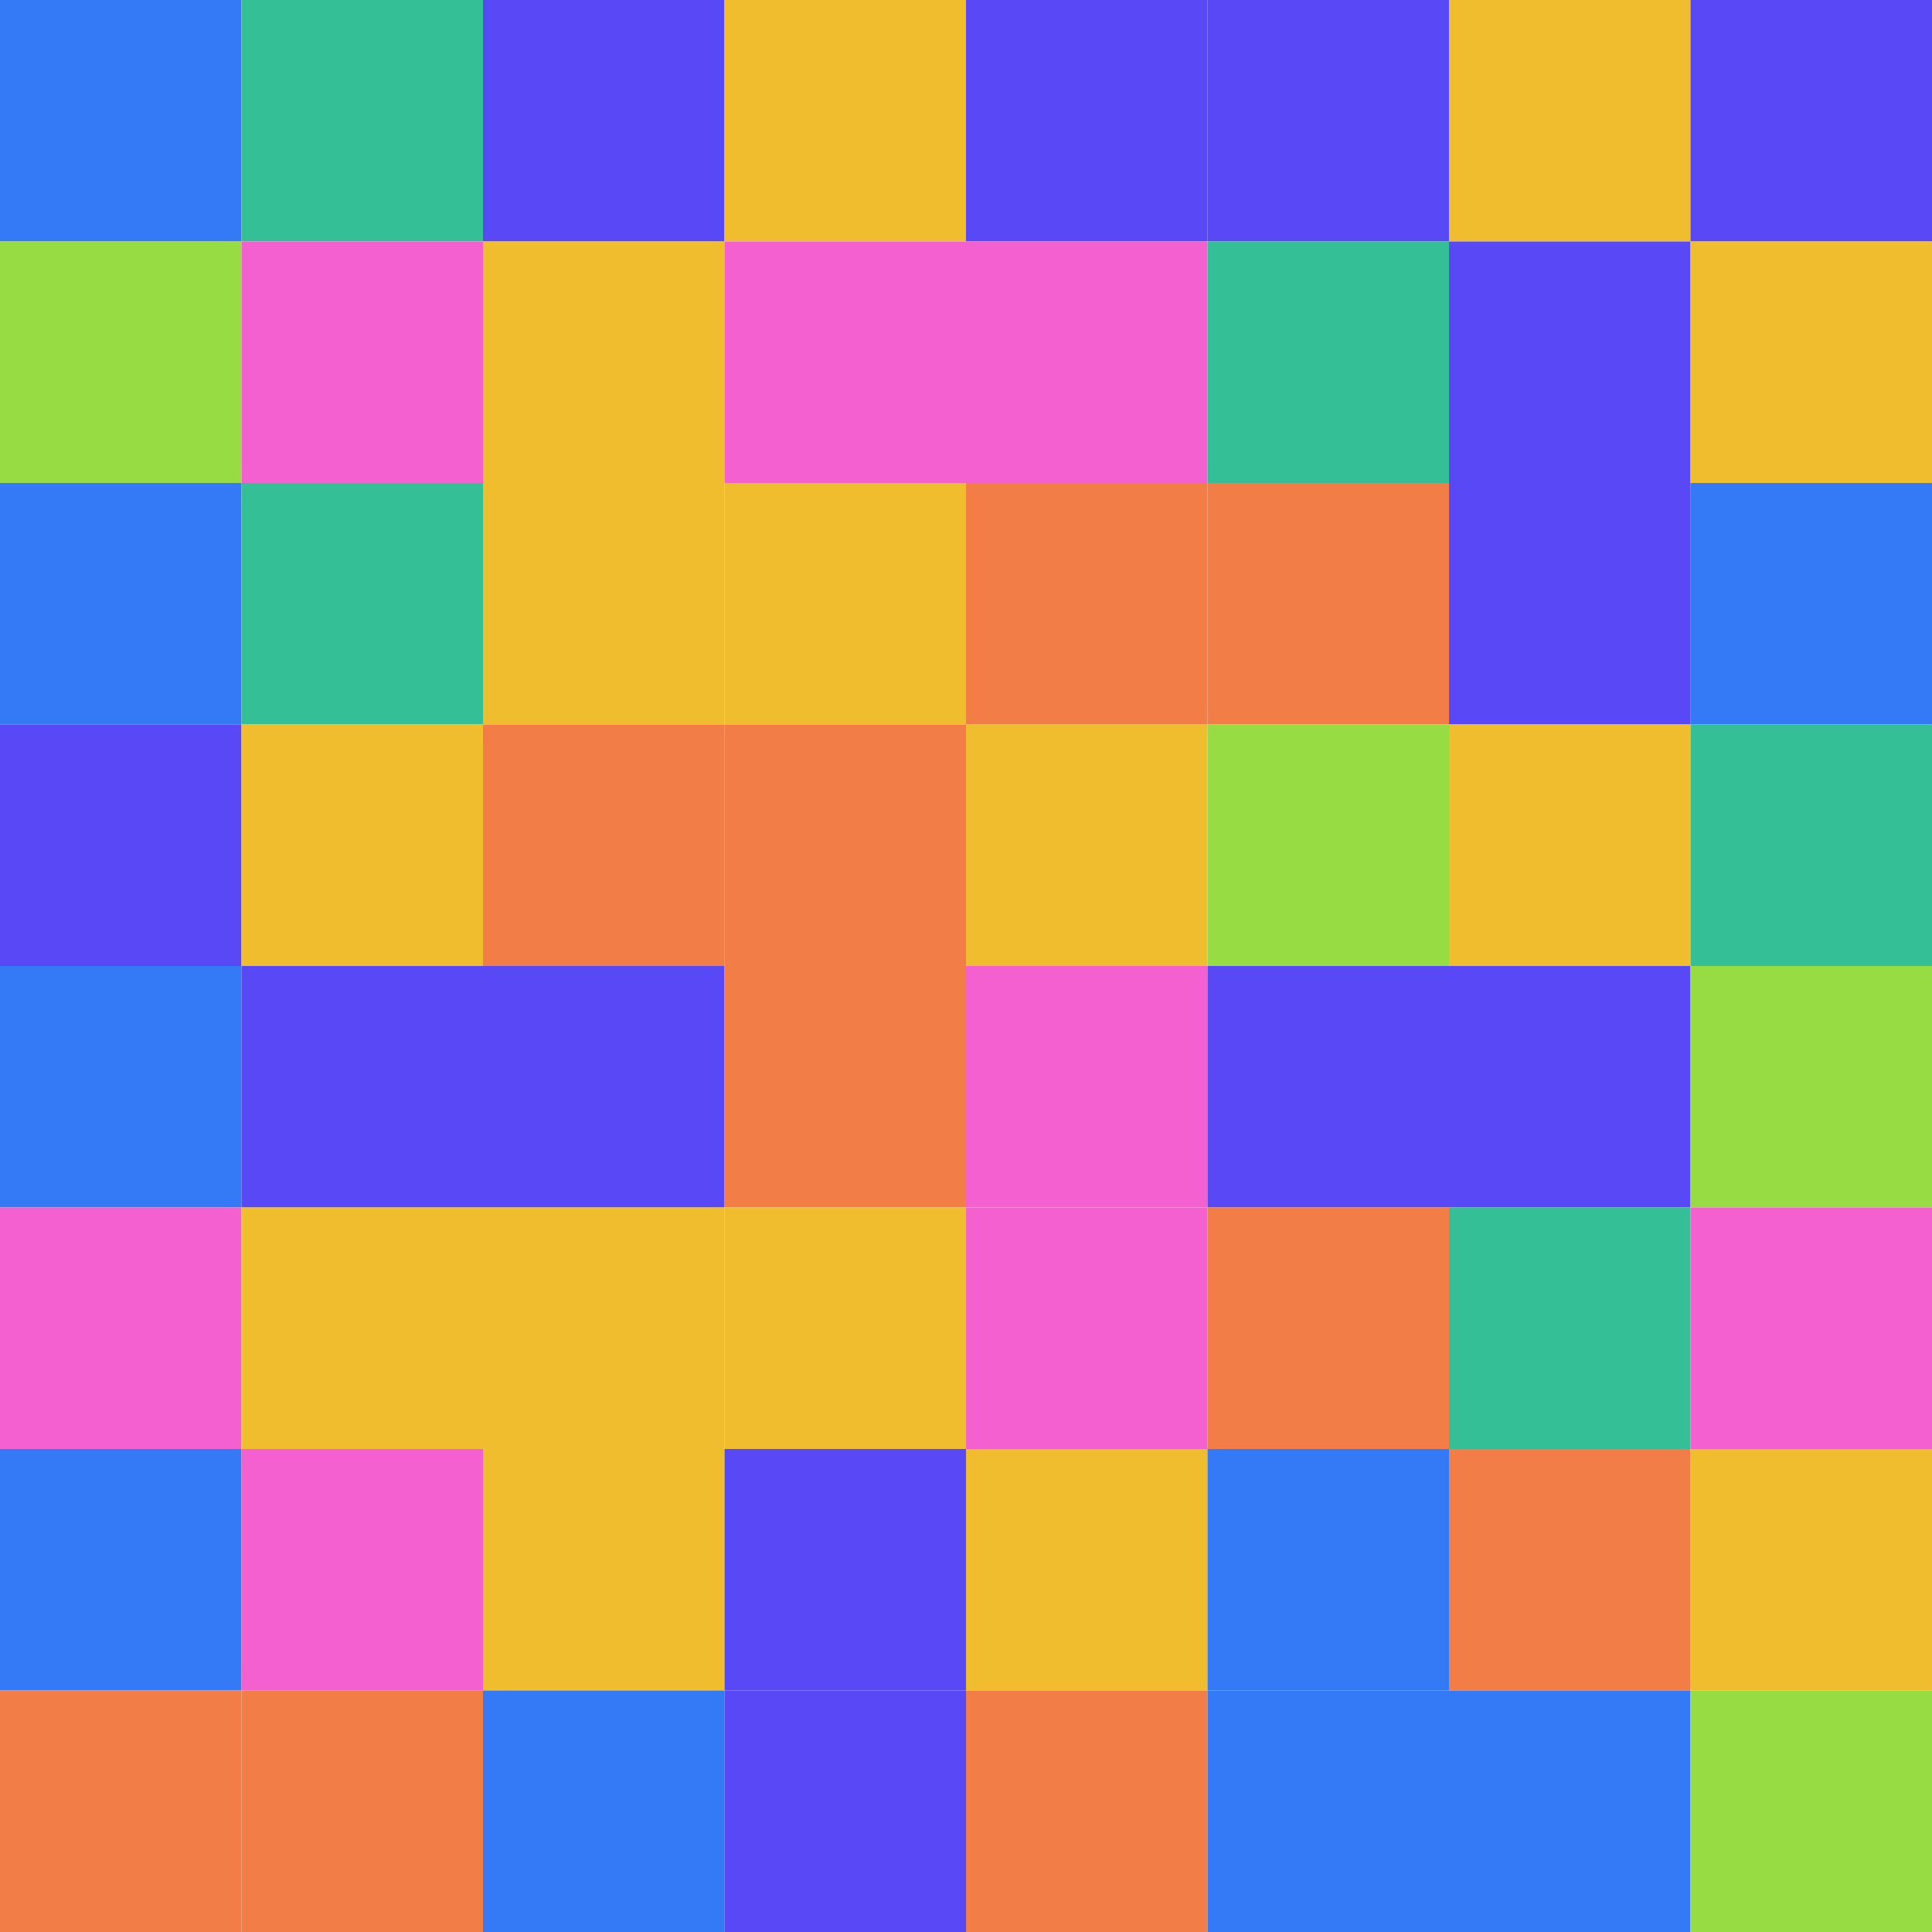
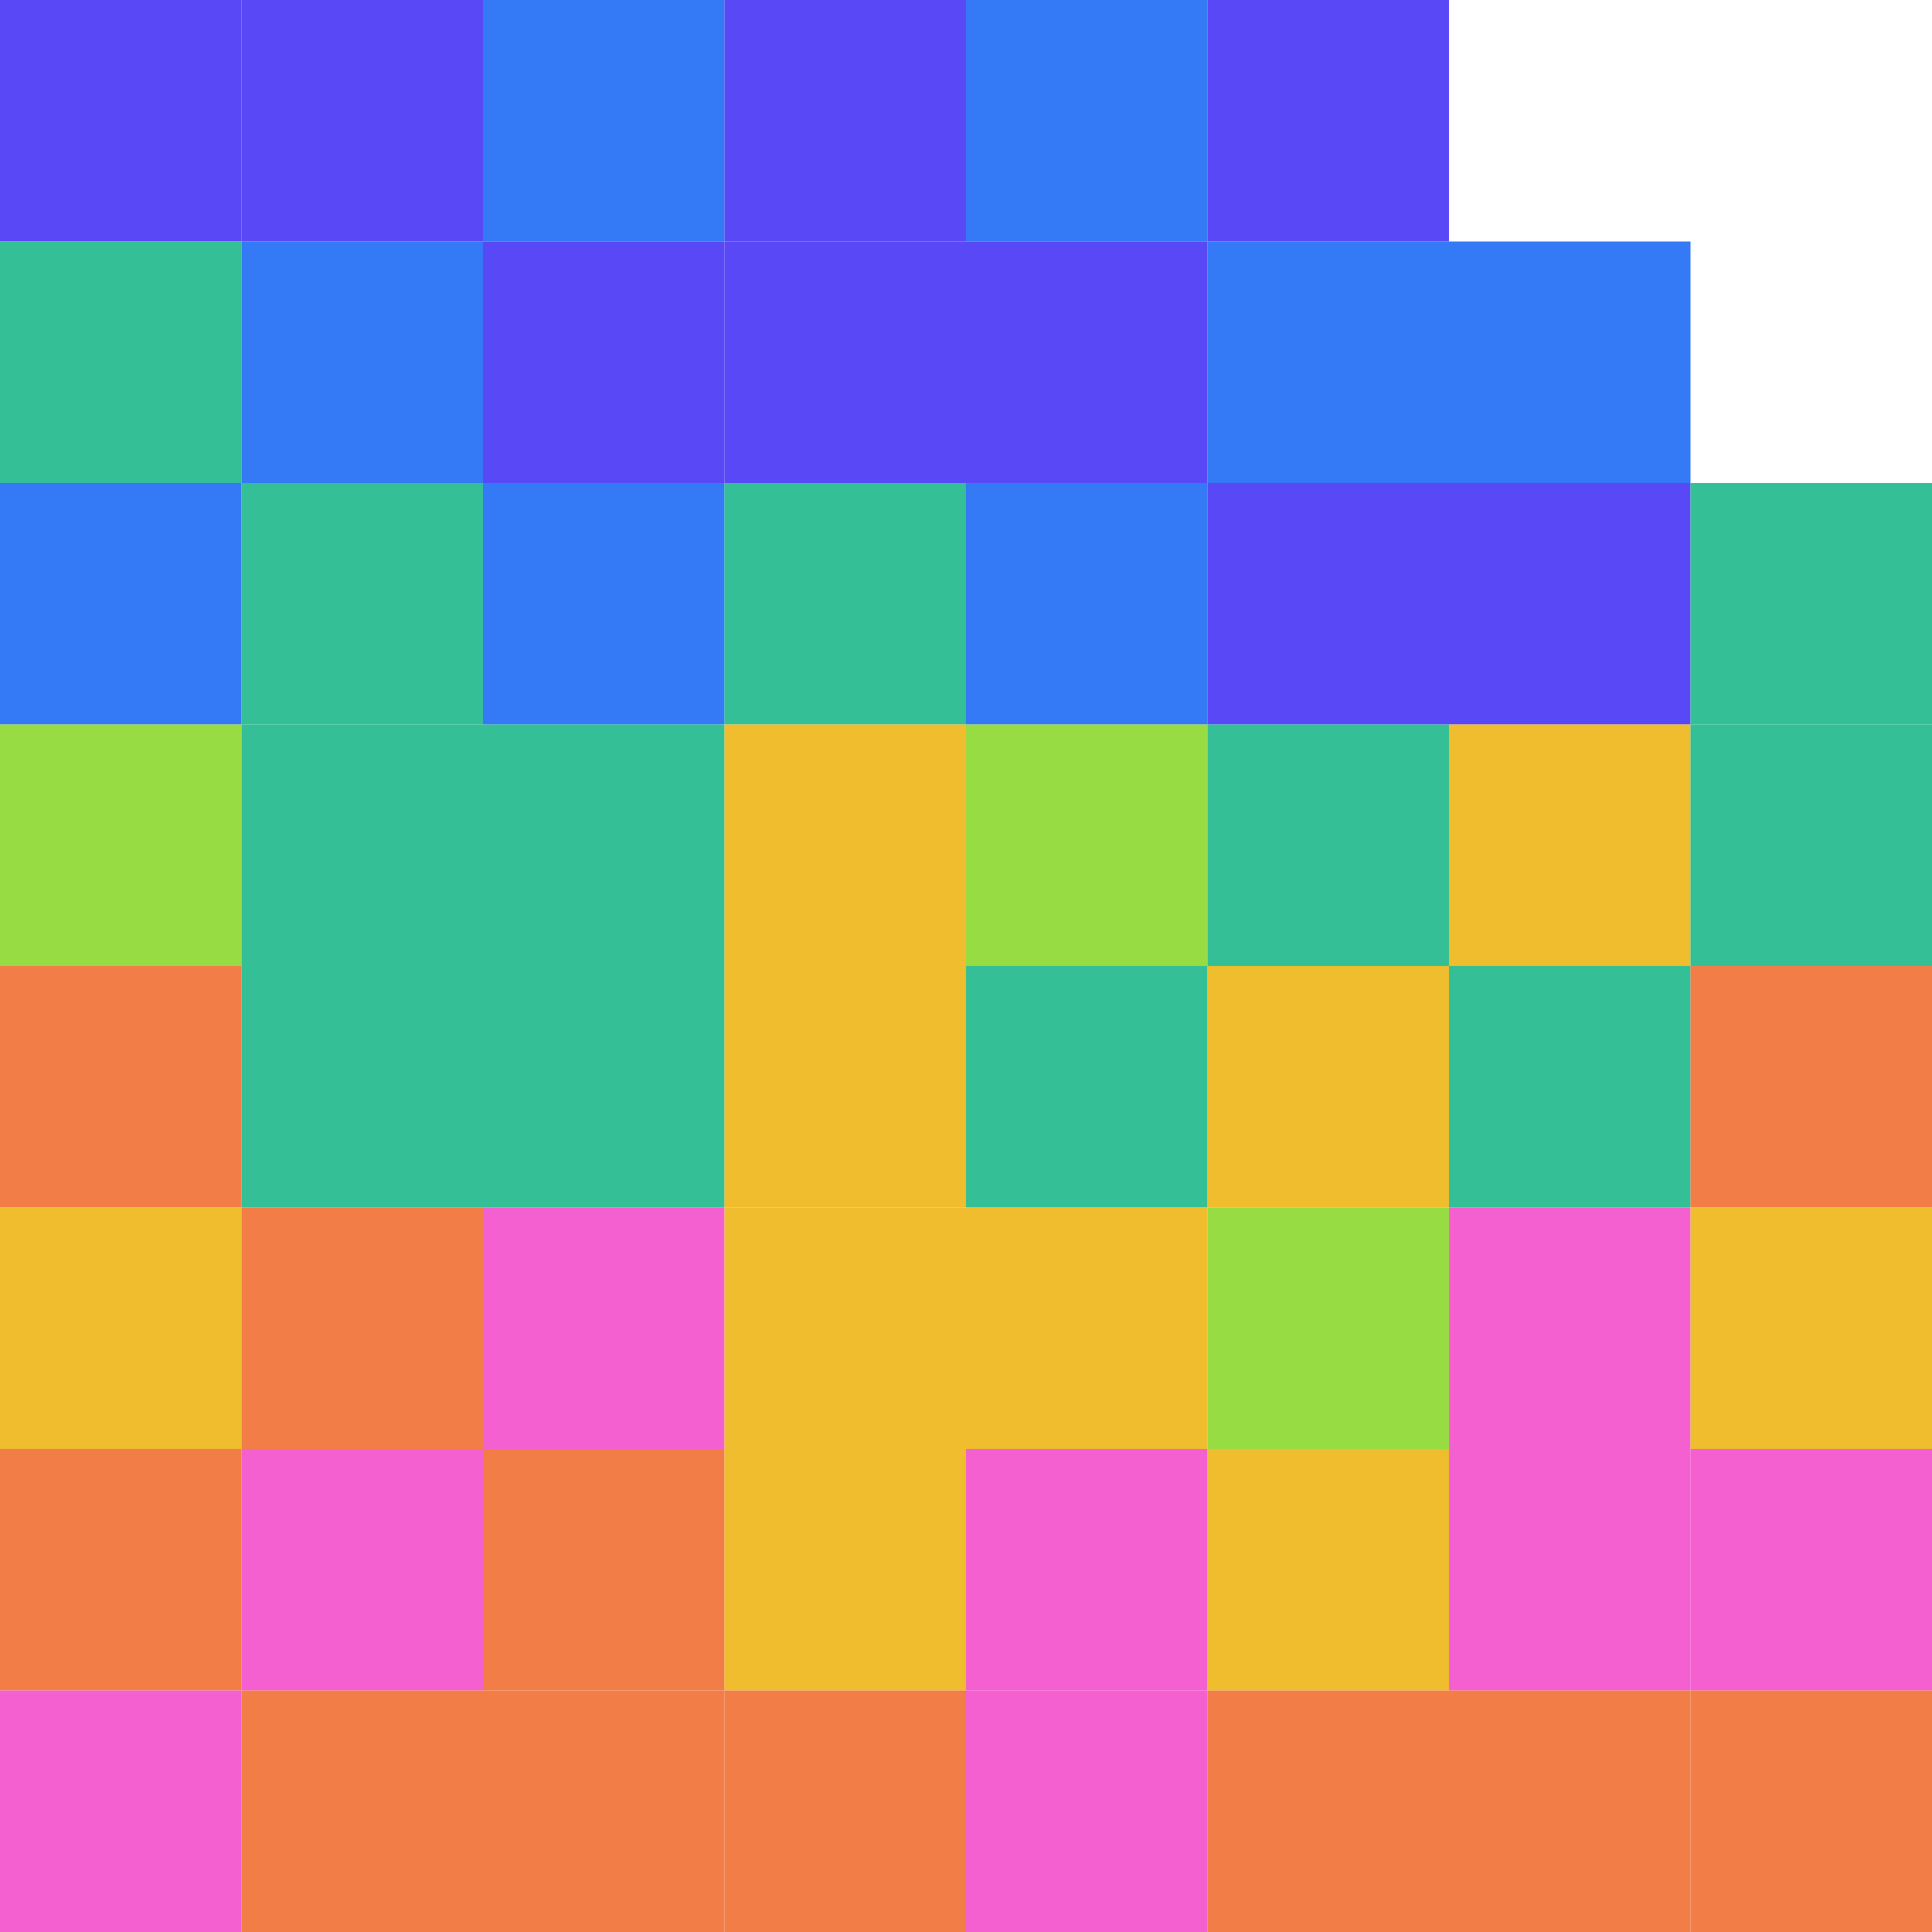
- <svg xmlns="http://www.w3.org/2000/svg" id="craft-lab-logo" viewBox="0 0 48 48" width="48" height="48" class="h-auto w-8">
-   <rect x="0" y="0" width="6" height="6" fill="#3479F6" />
-   <rect x="6" y="0" width="6" height="6" fill="#34BF96" />
-   <rect x="12" y="0" width="6" height="6" fill="#5948F6" />
-   <rect x="18" y="0" width="6" height="6" fill="#EFBD2D" />
-   <rect x="24" y="0" width="6" height="6" fill="#5948F6" />
-   <rect x="30" y="0" width="6" height="6" fill="#5948F6" />
-   <rect x="36" y="0" width="6" height="6" fill="#EFBD2D" />
-   <rect x="42" y="0" width="6" height="6" fill="#5948F6" />
-   <rect x="0" y="6" width="6" height="6" fill="#97DC42" />
-   <rect x="6" y="6" width="6" height="6" fill="#F460CF" />
-   <rect x="12" y="6" width="6" height="6" fill="#EFBD2D" />
-   <rect x="18" y="6" width="6" height="6" fill="#F460CF" />
-   <rect x="24" y="6" width="6" height="6" fill="#F460CF" />
-   <rect x="30" y="6" width="6" height="6" fill="#34BF96" />
-   <rect x="36" y="6" width="6" height="6" fill="#5948F6" />
-   <rect x="42" y="6" width="6" height="6" fill="#EFBD2D" />
-   <rect x="0" y="12" width="6" height="6" fill="#3479F6" />
-   <rect x="6" y="12" width="6" height="6" fill="#34BF96" />
-   <rect x="12" y="12" width="6" height="6" fill="#EFBD2D" />
-   <rect x="18" y="12" width="6" height="6" fill="#EFBD2D" />
-   <rect x="24" y="12" width="6" height="6" fill="#F27D47" />
-   <rect x="30" y="12" width="6" height="6" fill="#F27D47" />
-   <rect x="36" y="12" width="6" height="6" fill="#5948F6" />
-   <rect x="42" y="12" width="6" height="6" fill="#3479F6" />
-   <rect x="0" y="18" width="6" height="6" fill="#5948F6" />
-   <rect x="6" y="18" width="6" height="6" fill="#EFBD2D" />
-   <rect x="12" y="18" width="6" height="6" fill="#F27D47" />
-   <rect x="18" y="18" width="6" height="6" fill="#F27D47" />
-   <rect x="24" y="18" width="6" height="6" fill="#EFBD2D" />
-   <rect x="30" y="18" width="6" height="6" fill="#97DC42" />
-   <rect x="36" y="18" width="6" height="6" fill="#EFBD2D" />
-   <rect x="42" y="18" width="6" height="6" fill="#34BF96" />
-   <rect x="0" y="24" width="6" height="6" fill="#3479F6" />
-   <rect x="6" y="24" width="6" height="6" fill="#5948F6" />
-   <rect x="12" y="24" width="6" height="6" fill="#5948F6" />
-   <rect x="18" y="24" width="6" height="6" fill="#F27D47" />
-   <rect x="24" y="24" width="6" height="6" fill="#F460CF" />
-   <rect x="30" y="24" width="6" height="6" fill="#5948F6" />
-   <rect x="36" y="24" width="6" height="6" fill="#5948F6" />
-   <rect x="42" y="24" width="6" height="6" fill="#97DC42" />
-   <rect x="0" y="30" width="6" height="6" fill="#F460CF" />
-   <rect x="6" y="30" width="6" height="6" fill="#EFBD2D" />
-   <rect x="12" y="30" width="6" height="6" fill="#EFBD2D" />
-   <rect x="18" y="30" width="6" height="6" fill="#EFBD2D" />
-   <rect x="24" y="30" width="6" height="6" fill="#F460CF" />
-   <rect x="30" y="30" width="6" height="6" fill="#F27D47" />
-   <rect x="36" y="30" width="6" height="6" fill="#34BF96" />
-   <rect x="42" y="30" width="6" height="6" fill="#F460CF" />
-   <rect x="0" y="36" width="6" height="6" fill="#3479F6" />
-   <rect x="6" y="36" width="6" height="6" fill="#F460CF" />
-   <rect x="12" y="36" width="6" height="6" fill="#EFBD2D" />
-   <rect x="18" y="36" width="6" height="6" fill="#5948F6" />
-   <rect x="24" y="36" width="6" height="6" fill="#EFBD2D" />
-   <rect x="30" y="36" width="6" height="6" fill="#3479F6" />
-   <rect x="36" y="36" width="6" height="6" fill="#F27D47" />
-   <rect x="42" y="36" width="6" height="6" fill="#EFBD2D" />
-   <rect x="0" y="42" width="6" height="6" fill="#F27D47" />
-   <rect x="6" y="42" width="6" height="6" fill="#F27D47" />
-   <rect x="12" y="42" width="6" height="6" fill="#3479F6" />
-   <rect x="18" y="42" width="6" height="6" fill="#5948F6" />
-   <rect x="24" y="42" width="6" height="6" fill="#F27D47" />
-   <rect x="30" y="42" width="6" height="6" fill="#3479F6" />
-   <rect x="36" y="42" width="6" height="6" fill="#3479F6" />
-   <rect x="42" y="42" width="6" height="6" fill="#97DC42" />
+ <svg xmlns="http://www.w3.org/2000/svg" id="craft-lab-logo" viewBox="0 0 8 8" width="8" height="8" class="h-auto w-8">
+   <rect x="0" y="0" width="1" height="1" fill="#5948F6" />
+   <rect x="1" y="0" width="1" height="1" fill="#5948F6" />
+   <rect x="2" y="0" width="1" height="1" fill="#3479F6" />
+   <rect x="3" y="0" width="1" height="1" fill="#5948F6" />
+   <rect x="4" y="0" width="1" height="1" fill="#3479F6" />
+   <rect x="5" y="0" width="1" height="1" fill="#5948F6" />
+   <rect x="0" y="1" width="1" height="1" fill="#34BF96" />
+   <rect x="1" y="1" width="1" height="1" fill="#3479F6" />
+   <rect x="2" y="1" width="1" height="1" fill="#5948F6" />
+   <rect x="3" y="1" width="1" height="1" fill="#5948F6" />
+   <rect x="4" y="1" width="1" height="1" fill="#5948F6" />
+   <rect x="5" y="1" width="1" height="1" fill="#3479F6" />
+   <rect x="6" y="1" width="1" height="1" fill="#3479F6" />
+   <rect x="0" y="2" width="1" height="1" fill="#3479F6" />
+   <rect x="1" y="2" width="1" height="1" fill="#34BF96" />
+   <rect x="2" y="2" width="1" height="1" fill="#3479F6" />
+   <rect x="3" y="2" width="1" height="1" fill="#34BF96" />
+   <rect x="4" y="2" width="1" height="1" fill="#3479F6" />
+   <rect x="5" y="2" width="1" height="1" fill="#5948F6" />
+   <rect x="6" y="2" width="1" height="1" fill="#5948F6" />
+   <rect x="7" y="2" width="1" height="1" fill="#34BF96" />
+   <rect x="0" y="3" width="1" height="1" fill="#97DC42" />
+   <rect x="1" y="3" width="1" height="1" fill="#34BF96" />
+   <rect x="2" y="3" width="1" height="1" fill="#34BF96" />
+   <rect x="3" y="3" width="1" height="1" fill="#EFBD2D" />
+   <rect x="4" y="3" width="1" height="1" fill="#97DC42" />
+   <rect x="5" y="3" width="1" height="1" fill="#34BF96" />
+   <rect x="6" y="3" width="1" height="1" fill="#EFBD2D" />
+   <rect x="7" y="3" width="1" height="1" fill="#34BF96" />
+   <rect x="0" y="4" width="1" height="1" fill="#F27D47" />
+   <rect x="1" y="4" width="1" height="1" fill="#34BF96" />
+   <rect x="2" y="4" width="1" height="1" fill="#34BF96" />
+   <rect x="3" y="4" width="1" height="1" fill="#EFBD2D" />
+   <rect x="4" y="4" width="1" height="1" fill="#34BF96" />
+   <rect x="5" y="4" width="1" height="1" fill="#EFBD2D" />
+   <rect x="6" y="4" width="1" height="1" fill="#34BF96" />
+   <rect x="7" y="4" width="1" height="1" fill="#F27D47" />
+   <rect x="0" y="5" width="1" height="1" fill="#EFBD2D" />
+   <rect x="1" y="5" width="1" height="1" fill="#F27D47" />
+   <rect x="2" y="5" width="1" height="1" fill="#F460CF" />
+   <rect x="3" y="5" width="1" height="1" fill="#EFBD2D" />
+   <rect x="4" y="5" width="1" height="1" fill="#EFBD2D" />
+   <rect x="5" y="5" width="1" height="1" fill="#97DC42" />
+   <rect x="6" y="5" width="1" height="1" fill="#F460CF" />
+   <rect x="7" y="5" width="1" height="1" fill="#EFBD2D" />
+   <rect x="0" y="6" width="1" height="1" fill="#F27D47" />
+   <rect x="1" y="6" width="1" height="1" fill="#F460CF" />
+   <rect x="2" y="6" width="1" height="1" fill="#F27D47" />
+   <rect x="3" y="6" width="1" height="1" fill="#EFBD2D" />
+   <rect x="4" y="6" width="1" height="1" fill="#F460CF" />
+   <rect x="5" y="6" width="1" height="1" fill="#EFBD2D" />
+   <rect x="6" y="6" width="1" height="1" fill="#F460CF" />
+   <rect x="7" y="6" width="1" height="1" fill="#F460CF" />
+   <rect x="0" y="7" width="1" height="1" fill="#F460CF" />
+   <rect x="1" y="7" width="1" height="1" fill="#F27D47" />
+   <rect x="2" y="7" width="1" height="1" fill="#F27D47" />
+   <rect x="3" y="7" width="1" height="1" fill="#F27D47" />
+   <rect x="4" y="7" width="1" height="1" fill="#F460CF" />
+   <rect x="5" y="7" width="1" height="1" fill="#F27D47" />
+   <rect x="6" y="7" width="1" height="1" fill="#F27D47" />
+   <rect x="7" y="7" width="1" height="1" fill="#F27D47" />
</svg>
